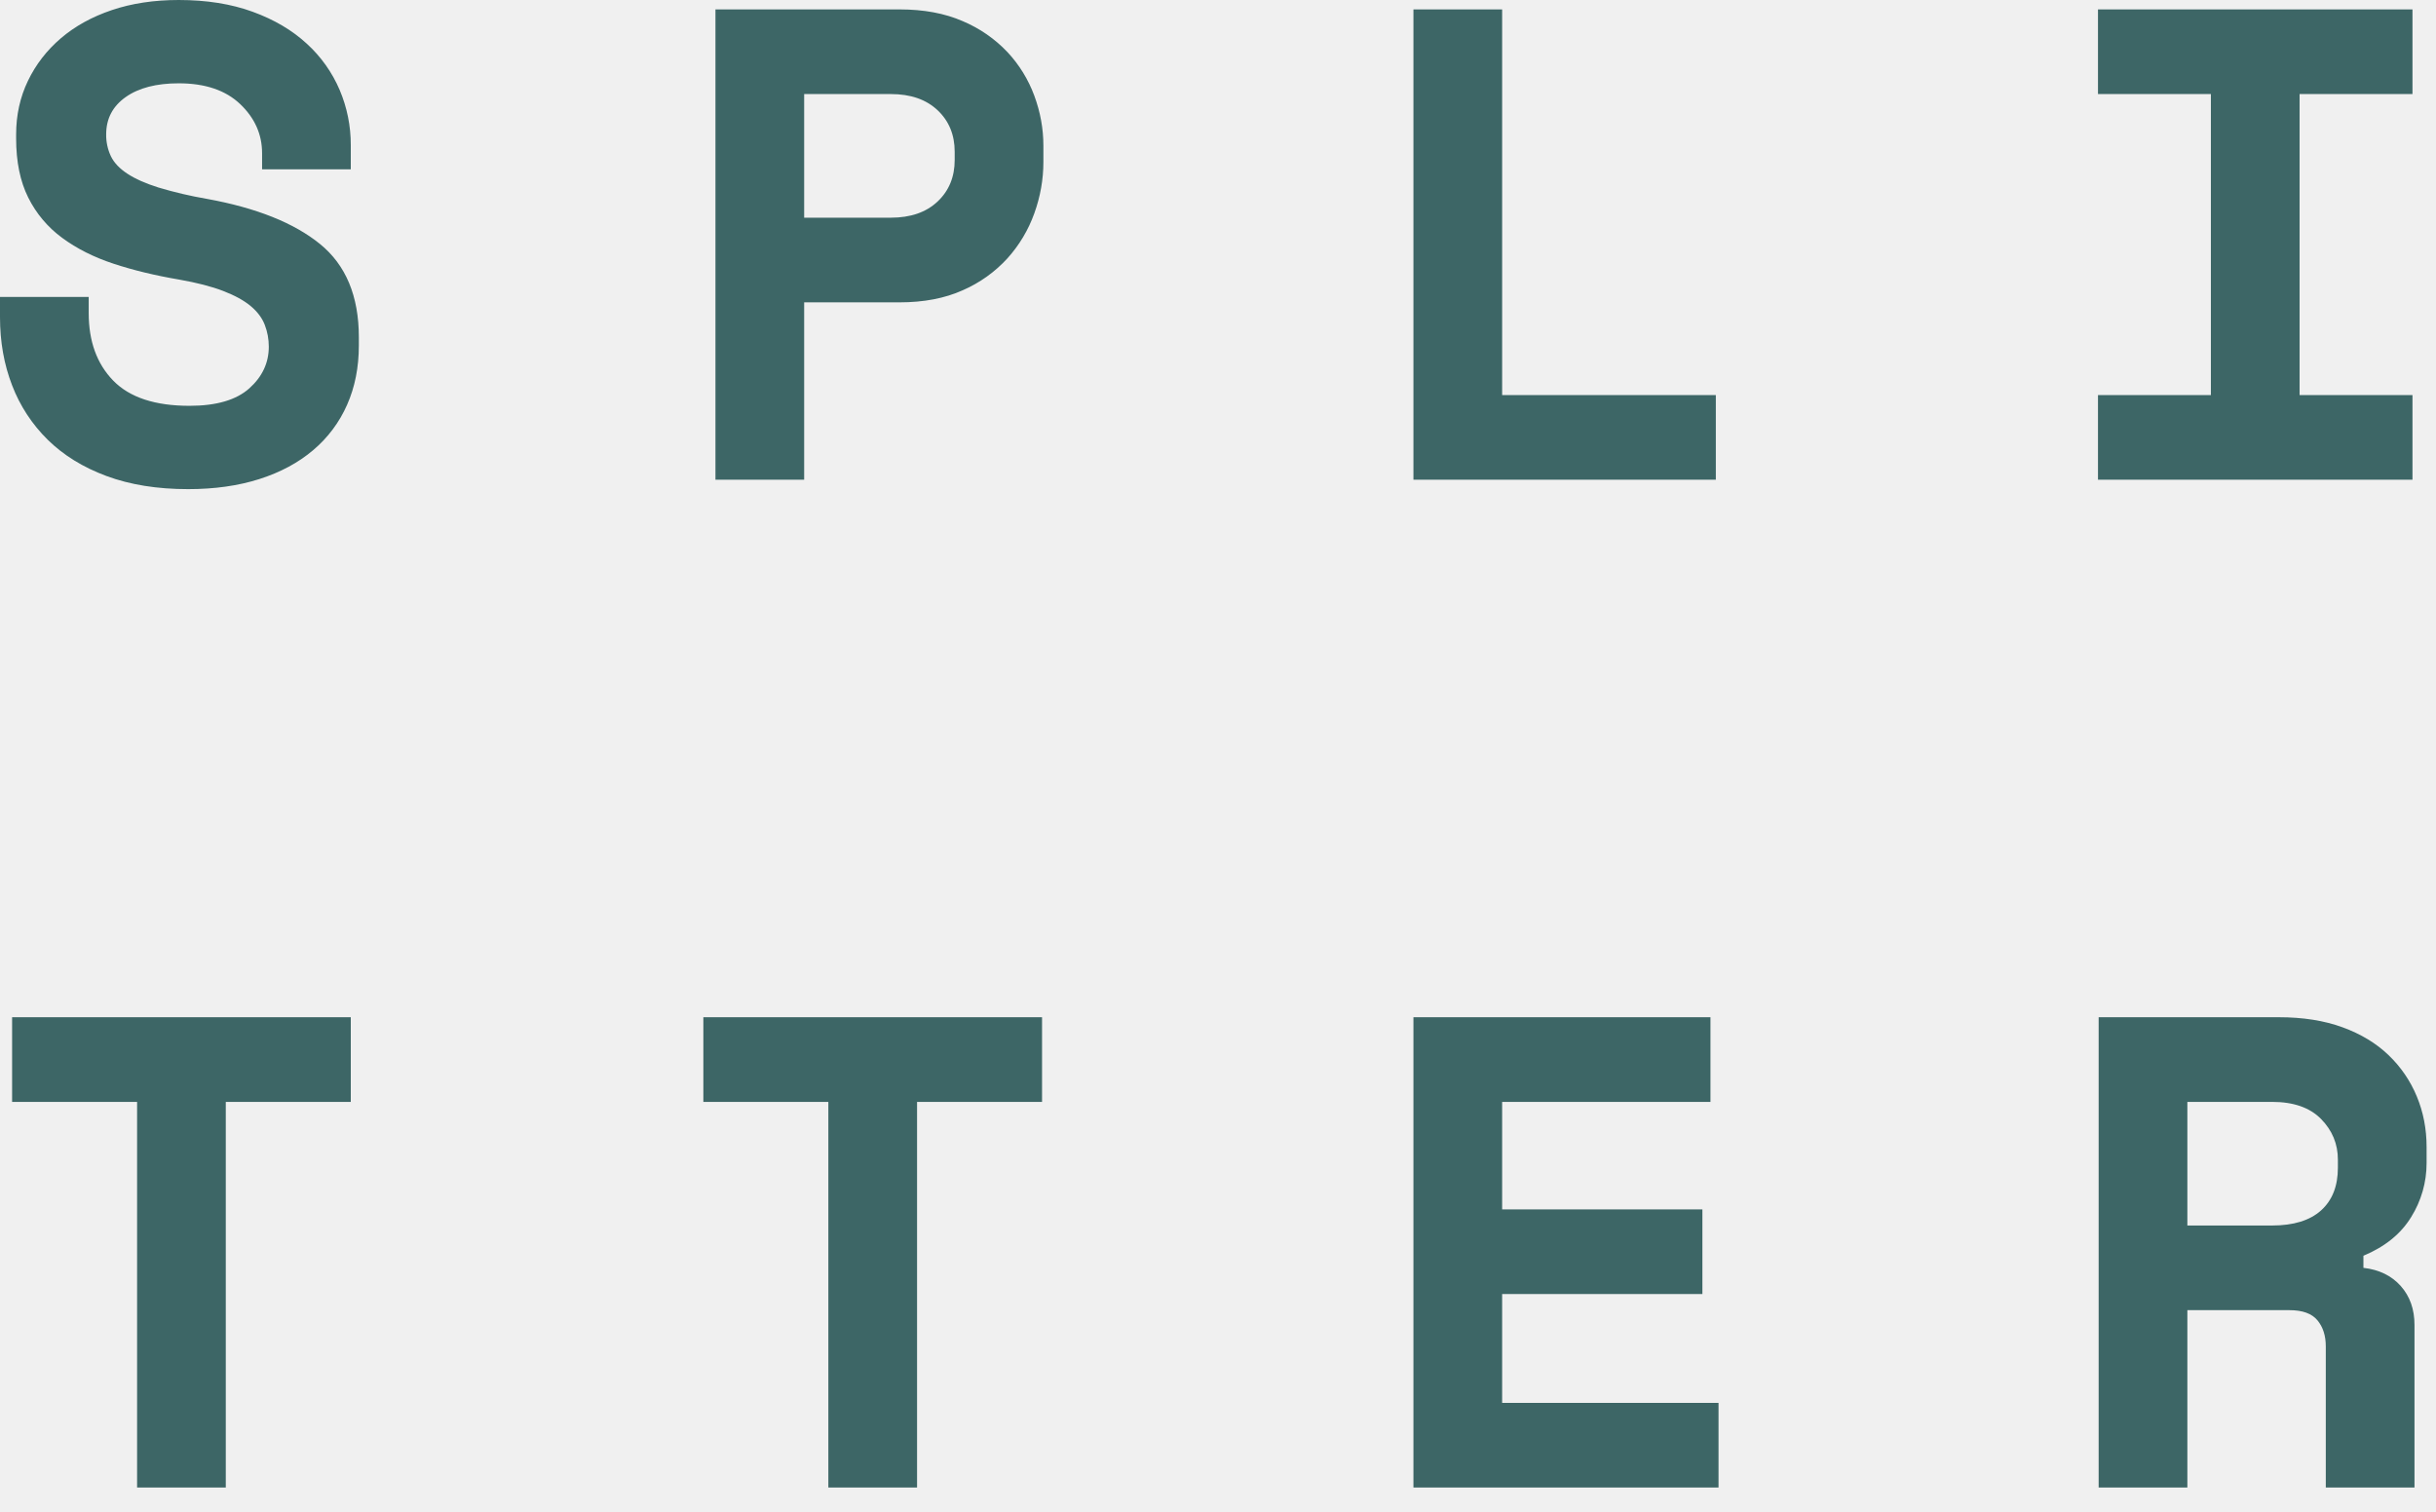
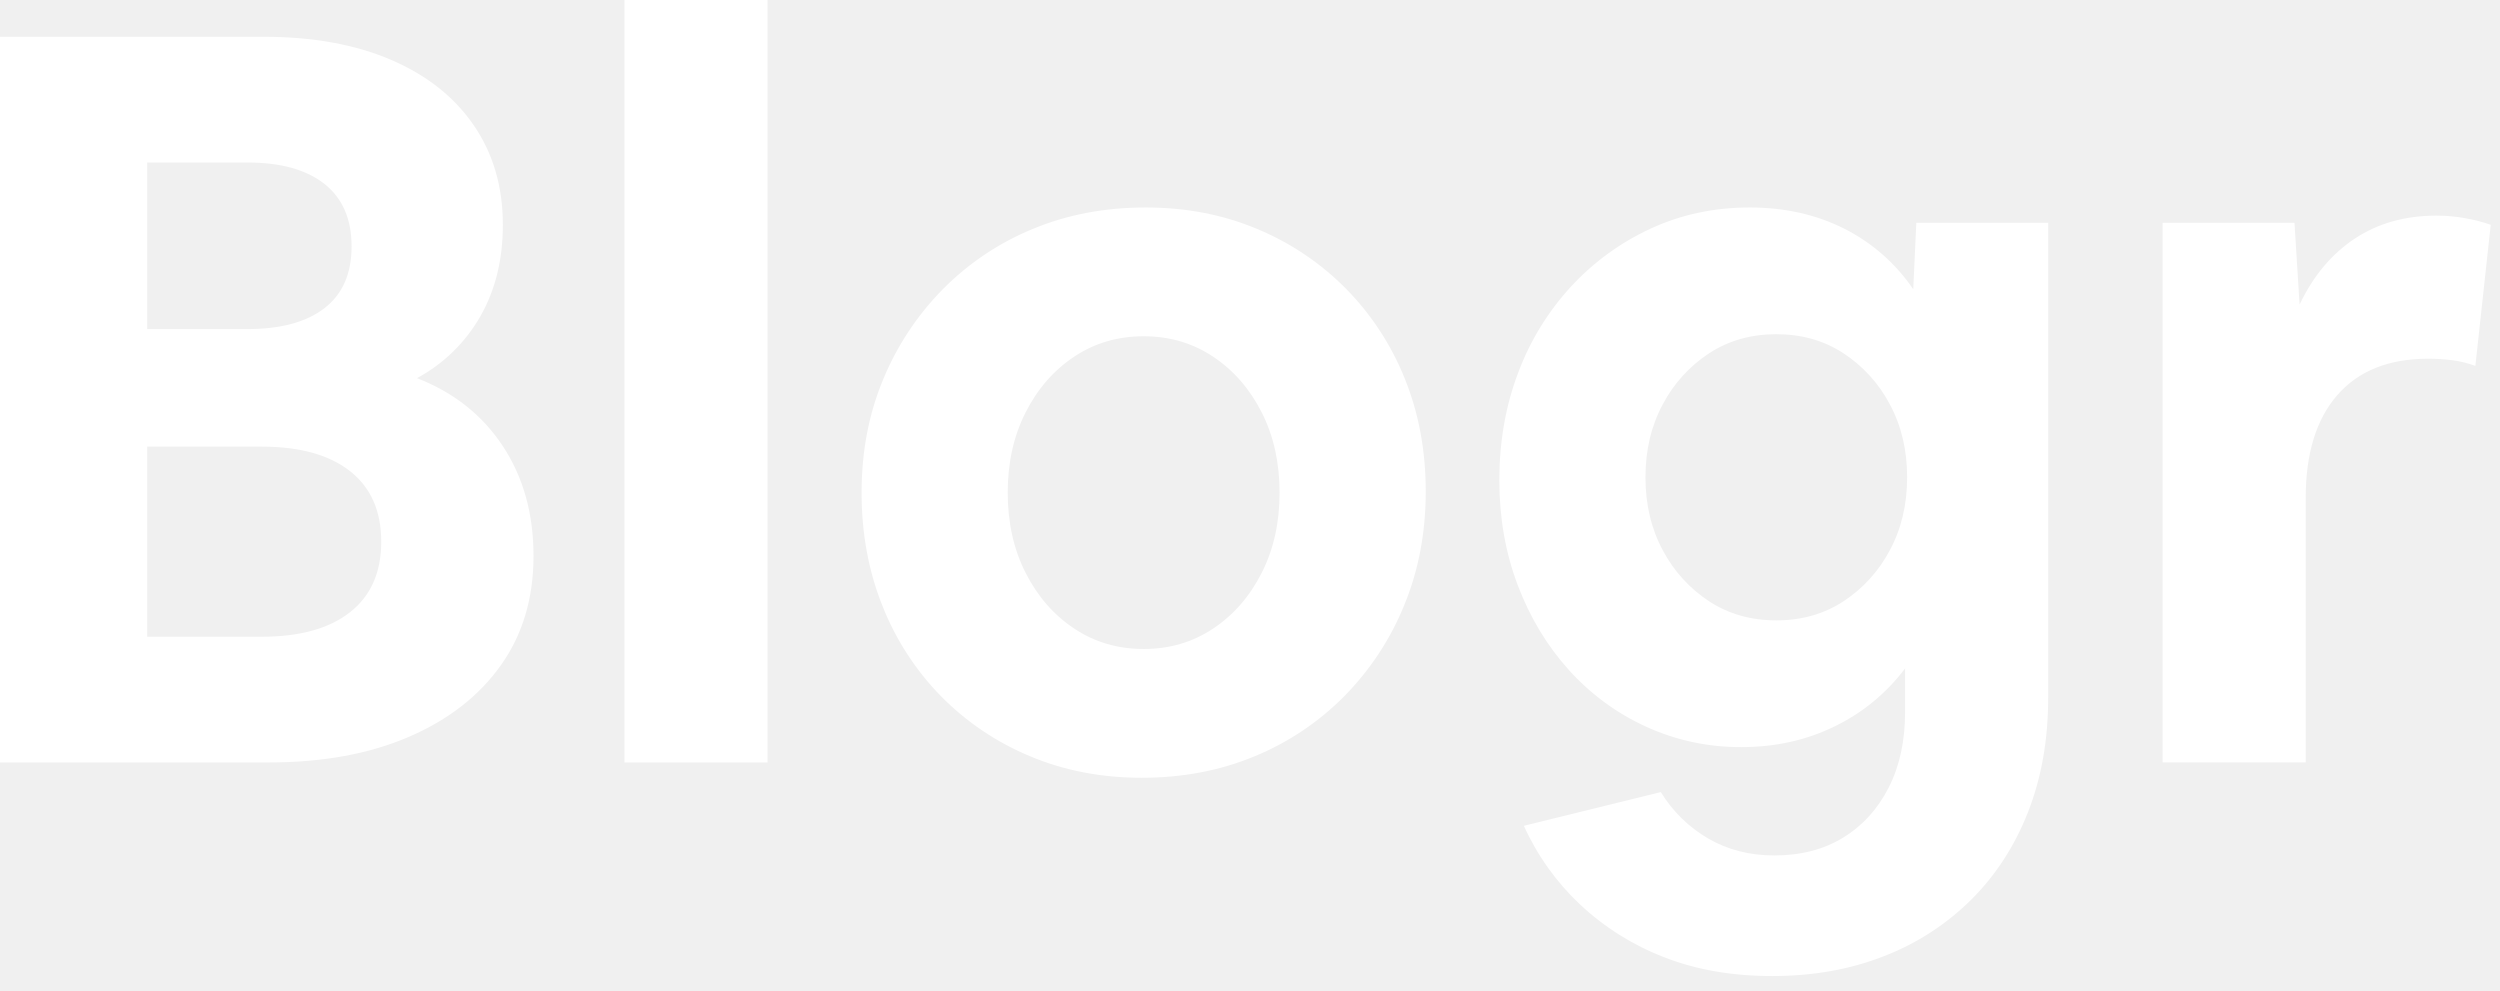
- <svg xmlns="http://www.w3.org/2000/svg" width="87" height="54">
-   <path fill="#3D6666" d="M6.72 17.472c.944 0 1.792-.12 2.544-.36s1.392-.584 1.92-1.032a4.476 4.476 0 001.212-1.62c.28-.632.42-1.34.42-2.124v-.288c0-1.472-.464-2.584-1.392-3.336-.928-.752-2.272-1.288-4.032-1.608a14.615 14.615 0 01-1.74-.408c-.456-.144-.824-.308-1.104-.492-.28-.184-.476-.392-.588-.624a1.771 1.771 0 01-.168-.78c0-.56.232-1.004.696-1.332.464-.328 1.096-.492 1.896-.492.944 0 1.676.248 2.196.744.52.496.78 1.08.78 1.752v.576h3.168v-.864a5 5 0 00-.396-1.968 4.762 4.762 0 00-1.176-1.656C10.436 1.08 9.792.7 9.024.42 8.256.14 7.376 0 6.384 0c-.88 0-1.676.12-2.388.36s-1.32.576-1.824 1.008c-.504.432-.896.94-1.176 1.524-.28.584-.42 1.22-.42 1.908v.144c0 .832.144 1.536.432 2.112a3.978 3.978 0 001.212 1.44c.52.384 1.132.692 1.836.924.704.232 1.48.42 2.328.564.64.112 1.168.248 1.584.408.416.16.744.34.984.54s.408.424.504.672c.096.248.144.508.144.78 0 .576-.232 1.072-.696 1.488-.464.416-1.176.624-2.136.624-1.232 0-2.14-.3-2.724-.9-.584-.6-.876-1.404-.876-2.412v-.576H0v.72c0 .88.144 1.692.432 2.436a5.47 5.47 0 001.272 1.944c.56.552 1.26.984 2.1 1.296.84.312 1.812.468 2.916.468zm22-.336V10.8h3.408c.864 0 1.616-.144 2.256-.432a4.707 4.707 0 001.596-1.14 4.833 4.833 0 00.96-1.608c.216-.6.324-1.212.324-1.836v-.576c0-.608-.108-1.204-.324-1.788a4.625 4.625 0 00-.96-1.56A4.737 4.737 0 0034.384.756c-.64-.28-1.392-.42-2.256-.42h-6.576v16.8h3.168zm3.096-9.36H28.72V3.36h3.096c.704 0 1.26.192 1.668.576.408.384.612.88.612 1.488v.288c0 .608-.204 1.104-.612 1.488-.408.384-.964.576-1.668.576zm29.464 9.36v-3.024h-7.632V.336H50.48v16.8h10.8zm24.88 0v-3.024h-4.032V3.36h4.032V.336H74.928V3.36h4.032v10.752h-4.032v3.024H86.16zm-78.096 36V39.36h4.464v-3.024H.432v3.024h4.464v13.776h3.168zm24.688 0V39.36h4.464v-3.024H25.12v3.024h4.464v13.776h3.168zm28.624 0v-3.024h-7.728v-3.888H60.8V43.2h-7.152v-3.84h7.44v-3.024H50.48v16.8h10.896zm16.744 0V46.8h3.648c.464 0 .796.12.996.36.2.24.3.552.3.936v5.04h3.168v-5.808c0-.56-.164-1.024-.492-1.392-.328-.368-.772-.584-1.332-.648v-.432c.768-.32 1.336-.78 1.704-1.38a3.63 3.63 0 00.552-1.932v-.576c0-.64-.116-1.24-.348-1.8a4.332 4.332 0 00-1.008-1.476c-.44-.424-.988-.756-1.644-.996-.656-.24-1.416-.36-2.28-.36h-6.432v16.8h3.168zm3.024-9.36H78.12V39.36h3.024c.768 0 1.352.204 1.752.612.4.408.6.892.6 1.452v.288c0 .656-.2 1.164-.6 1.524-.4.36-.984.54-1.752.54z" />
+ <svg xmlns="http://www.w3.org/2000/svg" width="101" height="40">
+   <path d="M0 30.803V1.486h10.653c1.982 0 3.695.31 5.14.93 1.446.619 2.56 1.5 3.345 2.642.785 1.142 1.177 2.484 1.177 4.026 0 1.404-.303 2.636-.909 3.695a6.48 6.48 0 01-2.56 2.498c1.487.578 2.643 1.494 3.469 2.746.826 1.253 1.239 2.732 1.239 4.439 0 1.707-.44 3.18-1.322 4.418-.88 1.239-2.12 2.202-3.716 2.89-1.596.688-3.482 1.033-5.657 1.033H0zM5.946 6.565v6.73h4.046c1.35 0 2.388-.282 3.118-.846.73-.564 1.094-1.397 1.094-2.498 0-1.101-.365-1.94-1.094-2.519-.73-.578-1.769-.867-3.118-.867H5.946zm0 19.159h4.624c1.542 0 2.732-.33 3.572-.991.84-.66 1.26-1.61 1.26-2.85 0-1.238-.42-2.188-1.26-2.848-.84-.66-2.03-.991-3.572-.991H5.946v7.68zm19.282 5.079V0h5.781v30.803h-5.78zm20.893.619c-1.624 0-3.124-.29-4.5-.867a10.94 10.94 0 01-3.593-2.416 10.96 10.96 0 01-2.374-3.654c-.564-1.404-.846-2.931-.846-4.583 0-1.652.289-3.173.867-4.563a11.354 11.354 0 012.415-3.654 10.96 10.96 0 013.634-2.436c1.39-.578 2.91-.867 4.562-.867 1.625 0 3.125.289 4.501.867a10.94 10.94 0 013.592 2.416 11.01 11.01 0 012.375 3.633c.564 1.39.846 2.911.846 4.563 0 1.651-.289 3.179-.867 4.583a11.297 11.297 0 01-2.416 3.675 10.96 10.96 0 01-3.633 2.436c-1.39.578-2.911.867-4.563.867zm.083-5.203c1.046 0 1.982-.275 2.808-.825.825-.551 1.48-1.301 1.96-2.25.483-.95.723-2.03.723-3.242 0-1.211-.24-2.292-.722-3.241-.482-.95-1.136-1.7-1.961-2.25-.826-.551-1.762-.826-2.808-.826-1.046 0-1.982.275-2.808.825-.826.55-1.48 1.301-1.961 2.25-.482.95-.723 2.03-.723 3.242 0 1.211.241 2.292.723 3.241.482.95 1.135 1.7 1.961 2.25.826.551 1.762.826 2.808.826zm24.155 3.964a9.13 9.13 0 01-3.86-.826 9.492 9.492 0 01-3.118-2.291c-.881-.977-1.57-2.12-2.065-3.427-.495-1.308-.743-2.719-.743-4.233 0-1.569.255-3.02.764-4.356a10.614 10.614 0 012.147-3.489 10.174 10.174 0 013.22-2.333c1.225-.564 2.554-.846 3.985-.846 1.404 0 2.67.282 3.799.846a7.402 7.402 0 012.807 2.457l.124-2.684h5.327v19.2c0 1.68-.269 3.207-.805 4.584-.537 1.376-1.301 2.56-2.292 3.55a10.231 10.231 0 01-3.53 2.292c-1.363.537-2.87.805-4.522.805-1.624 0-3.083-.254-4.376-.764a10.468 10.468 0 01-3.386-2.126 10.035 10.035 0 01-2.271-3.18L67.097 32a5.452 5.452 0 001.92 1.879c.784.454 1.672.681 2.663.681 1.074 0 2.003-.24 2.787-.723.785-.481 1.397-1.156 1.838-2.023.44-.867.66-1.879.66-3.035v-1.775a7.793 7.793 0 01-2.828 2.333c-1.143.564-2.402.846-3.778.846zm1.404-5.12c1.018 0 1.92-.254 2.704-.764a5.556 5.556 0 001.879-2.064c.468-.867.702-1.851.702-2.952 0-1.102-.234-2.086-.702-2.953a5.556 5.556 0 00-1.879-2.064c-.784-.51-1.686-.764-2.704-.764-1.019 0-1.92.255-2.705.764a5.556 5.556 0 00-1.879 2.064c-.468.867-.702 1.851-.702 2.953 0 1.1.234 2.085.702 2.952a5.556 5.556 0 001.88 2.064c.784.51 1.685.764 2.704.764zm15.607 5.74V9h5.327l.206 3.304c.55-1.157 1.294-2.044 2.23-2.664.936-.62 2.037-.929 3.303-.929.386 0 .77.035 1.156.103.386.07.73.159 1.033.269l-.62 5.698a4.361 4.361 0 00-.929-.227 7.495 7.495 0 00-.97-.062c-1.597 0-2.822.489-3.675 1.466-.853.977-1.28 2.36-1.28 4.15v10.694h-5.78z" fill="#FFF" fill-rule="nonzero" />
</svg>
